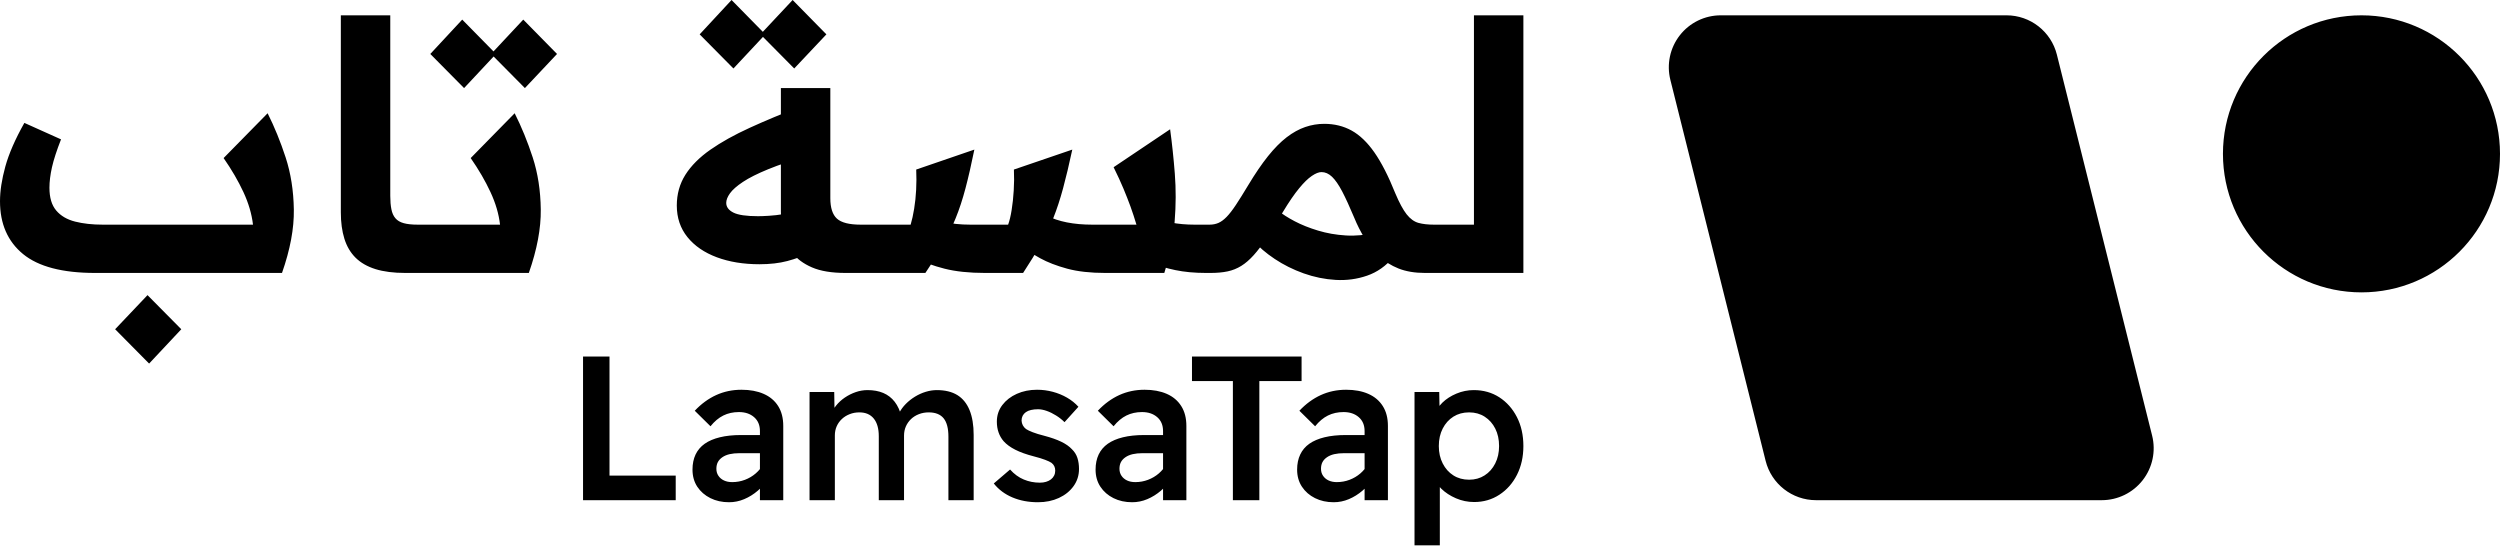
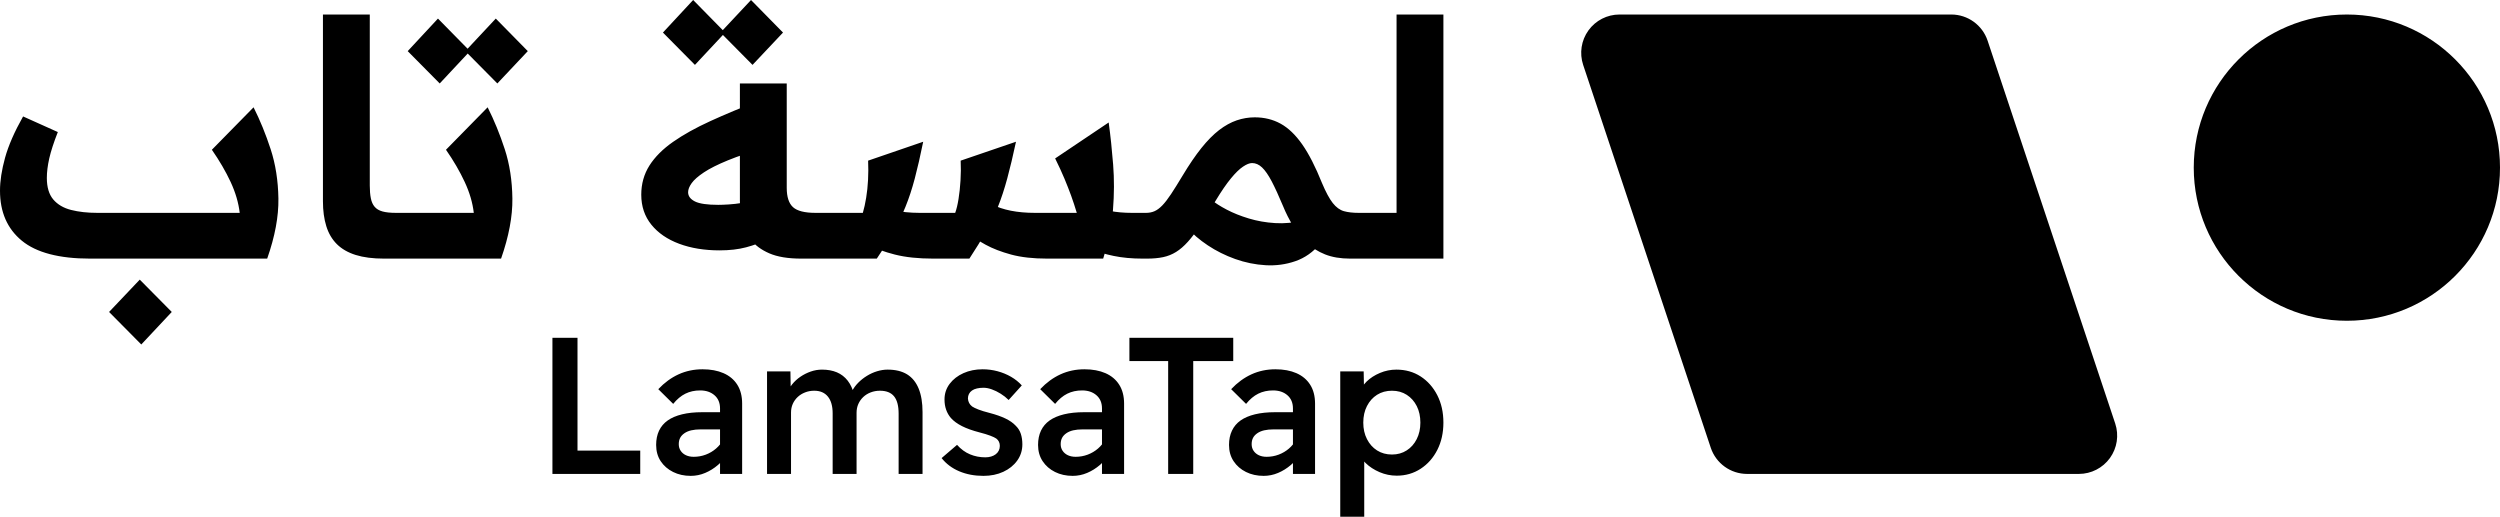
- <svg xmlns="http://www.w3.org/2000/svg" viewBox="0 -4.4 718.09 156.64" role="img">
-   <path fill="#000000" d="M27.33 74Q13.23 74 6.62 68.57Q0 63.13 0 53.4Q0 49 1.53 43.43Q3.07 37.87 7 30.9L17.53 35.63Q15.67 40.37 14.93 43.63Q14.2 46.9 14.2 49.53Q14.2 53.77 16.15 56.07Q18.1 58.37 21.57 59.25Q25.03 60.13 29.53 60.13H66.07L69.9 74ZM54.97 74V60.13H72.67Q72.13 55.53 69.92 50.77Q67.7 46 64.23 41L76.87 28.13Q79.83 34.03 82.05 40.83Q84.27 47.63 84.4 55.78Q84.53 63.93 81 74ZM54.97 60.13H55.97V74H54.97Q51.97 74 51.97 67.03Q51.97 60.13 54.97 60.13ZM42.83 100.03 33.07 90.17 42.37 80.37 52.07 90.17ZM116.43 74Q111.37 74 107.85 72.9Q104.33 71.8 102.13 69.62Q99.93 67.43 98.92 64.17Q97.9 60.9 97.9 56.6V0H112.1V51.87Q112.1 54.1 112.42 55.7Q112.73 57.3 113.57 58.28Q114.4 59.27 115.95 59.7Q117.5 60.13 120.03 60.13H123.9V74ZM123.93 74V60.13H143.63Q143.1 55.53 140.88 50.77Q138.67 46 135.2 41L147.83 28.13Q150.8 34.03 153.02 40.83Q155.23 47.63 155.33 55.78Q155.43 63.93 151.9 74ZM123.93 60.13H124.93V74H123.93Q120.93 74 120.93 67.03Q120.93 60.13 123.93 60.13ZM133.3 20.9 123.6 11.1 132.77 1.23 142.47 11.1ZM150.77 20.9 141.07 11.1 150.3 1.23 160 11.1ZM218.13 71.5Q211.27 71.5 205.9 69.5Q200.53 67.5 197.47 63.72Q194.4 59.93 194.4 54.63Q194.4 49.7 196.88 45.78Q199.37 41.87 204.05 38.6Q208.73 35.33 215.37 32.3Q222 29.27 230.23 26.1L232.47 40.23Q225.3 42.3 220.67 44.2Q216.03 46.1 213.4 47.85Q210.77 49.6 209.68 51.12Q208.6 52.63 208.6 53.87Q208.6 55.63 210.67 56.67Q212.73 57.7 217.73 57.7Q218.97 57.7 220.88 57.58Q222.8 57.47 225.2 57.08Q227.6 56.7 230.3 56L233.53 67.87Q229.63 69.67 226.15 70.58Q222.67 71.5 218.13 71.5ZM242.9 74Q236.9 74 233.22 72.4Q229.53 70.8 227.6 68.22Q225.67 65.63 224.98 62.5Q224.3 59.37 224.3 56.4V20.9H238.5V52.53Q238.5 56.67 240.4 58.4Q242.3 60.13 247.23 60.13H250.7V74ZM210.67 15.27 200.97 5.47 210.13 -4.4 219.83 5.47ZM228.13 15.27 218.43 5.47 227.67 -4.4 237.37 5.47ZM317.47 74Q311.07 74 306.52 72.77Q301.97 71.53 298.78 69.78Q295.6 68.03 293.2 66.4L300.63 57.53Q305.7 60.13 313.77 60.13H326.43Q325.6 57.37 324.72 54.93Q323.83 52.5 322.7 49.78Q321.57 47.07 319.87 43.63L336.1 32.73Q336.93 38.83 337.45 45.48Q337.97 52.13 337.4 59.23Q336.83 66.33 334.43 74ZM250.73 74V60.13H261.57Q262.17 58.1 262.58 55.55Q263 53 263.15 50.13Q263.3 47.27 263.17 44.3L279.87 38.57Q278.57 44.97 277.32 49.7Q276.07 54.43 274.5 58.28Q272.93 62.13 270.87 65.83Q268.8 69.53 265.8 74ZM282.93 74Q276.13 74 271.28 72.77Q266.43 71.53 263.35 69.85Q260.27 68.17 258.6 66.93L264.37 56.87Q267 58.4 270.68 59.27Q274.37 60.13 278.77 60.13H289.57Q290.17 58.5 290.58 55.92Q291 53.33 291.18 50.3Q291.37 47.27 291.23 44.3L308 38.57Q306.63 44.97 305.35 49.7Q304.07 54.43 302.53 58.28Q301 62.13 298.9 65.83Q296.8 69.53 293.87 74ZM346.43 74Q341.5 74 337.58 73.18Q333.67 72.37 330.67 71.05Q327.67 69.73 325.37 68.4L330.8 57.83Q332.03 58.43 333.45 58.83Q334.87 59.23 336.4 59.53Q337.93 59.83 339.63 59.98Q341.33 60.13 343.13 60.13H347.07V74ZM250.73 60.13H251.73V74H250.73Q247.73 74 247.73 67.03Q247.73 60.13 250.73 60.13ZM347.03 74V60.13H347.43Q348.83 60.13 349.98 59.63Q351.13 59.13 352.33 57.9Q353.53 56.67 355 54.45Q356.47 52.23 358.53 48.8Q361.47 43.9 364.2 40.48Q366.93 37.07 369.58 35.03Q372.23 33 374.92 32.08Q377.6 31.17 380.37 31.17Q384.73 31.17 388.23 33.1Q391.73 35.03 394.77 39.37Q397.8 43.7 400.77 51.1Q402.5 55.2 404.03 57.15Q405.57 59.1 407.42 59.62Q409.27 60.13 411.9 60.13H412.7V74H409.3Q404.93 74 401.7 72.72Q398.47 71.43 396.08 69.15Q393.7 66.87 391.97 64.03Q390.23 61.2 388.97 58.1Q387.03 53.47 385.52 50.58Q384 47.7 382.6 46.37Q381.2 45.03 379.57 45.03Q378.43 45.03 376.82 46.12Q375.2 47.2 373.17 49.67Q371.13 52.13 368.53 56.43Q365.93 60.8 363.92 63.85Q361.9 66.9 360.12 68.88Q358.33 70.87 356.53 71.98Q354.73 73.1 352.62 73.55Q350.5 74 347.7 74ZM400.27 69.43Q397 73.3 392.68 74.78Q388.37 76.27 383.67 76Q378.97 75.73 374.45 74.12Q369.93 72.5 366.15 69.98Q362.37 67.47 359.9 64.6L367.17 56.13Q368.93 57.6 371.88 59.15Q374.83 60.7 378.58 61.83Q382.33 62.97 386.55 63.23Q390.77 63.5 395.07 62.4ZM347.03 60.13H348.03V74H347.03Q344.03 74 344.03 67.03Q344.03 60.13 347.03 60.13ZM412.73 74V60.13H423.37V0H437.57V74ZM412.73 60.13H413.73V74H412.73Q409.73 74 409.73 67.03Q409.73 60.13 412.73 60.13ZM167.47 139.27V98H175.07V132.21H194.09V139.27ZM218.28 139.27V119.42Q218.28 116.88 216.6 115.42Q214.92 113.96 212.25 113.96Q209.75 113.96 207.76 114.95Q205.77 115.94 204.08 118.04L199.56 113.58Q202.35 110.62 205.71 109.08Q209.07 107.55 212.98 107.55Q216.65 107.55 219.34 108.73Q222.04 109.91 223.51 112.23Q224.98 114.55 224.98 117.95V139.27ZM209.4 139.86Q206.41 139.86 204.05 138.68Q201.68 137.5 200.29 135.41Q198.91 133.31 198.91 130.48Q198.91 128.03 199.79 126.16Q200.68 124.29 202.42 123.06Q204.15 121.84 206.78 121.2Q209.4 120.56 212.84 120.56H221.74L221.21 125.77H212.41Q210.82 125.77 209.58 126.05Q208.34 126.34 207.48 126.94Q206.61 127.54 206.19 128.34Q205.77 129.15 205.77 130.25Q205.77 131.41 206.36 132.27Q206.94 133.14 207.96 133.61Q208.97 134.08 210.3 134.08Q212.23 134.08 213.97 133.42Q215.71 132.76 217.07 131.58Q218.44 130.4 219.21 128.93L220.7 132.98Q219.46 135.02 217.66 136.55Q215.87 138.09 213.77 138.97Q211.68 139.86 209.4 139.86ZM232.53 139.27V108.2H239.62L239.72 114.49L238.54 115Q239.07 113.47 240.13 112.13Q241.2 110.79 242.66 109.8Q244.12 108.81 245.79 108.23Q247.46 107.65 249.19 107.65Q251.75 107.65 253.7 108.47Q255.66 109.3 256.99 111.01Q258.31 112.72 258.98 115.37L257.88 115.14L258.29 114.19Q259 112.82 260.17 111.63Q261.34 110.44 262.81 109.54Q264.29 108.63 265.91 108.14Q267.53 107.65 269.08 107.65Q272.64 107.65 274.98 109.08Q277.31 110.52 278.49 113.4Q279.67 116.28 279.67 120.54V139.27H272.42V121.01Q272.42 117.45 271.04 115.75Q269.65 114.05 266.76 114.05Q265.25 114.05 263.94 114.56Q262.64 115.06 261.68 115.97Q260.73 116.88 260.2 118.08Q259.67 119.28 259.67 120.74V139.27H252.42V120.91Q252.42 117.59 250.97 115.82Q249.53 114.05 246.84 114.05Q245.34 114.05 244.06 114.56Q242.77 115.06 241.82 115.95Q240.86 116.85 240.33 118.04Q239.8 119.24 239.8 120.66V139.27ZM298.14 139.86Q294.06 139.86 290.79 138.47Q287.53 137.09 285.45 134.47L290.13 130.46Q291.91 132.45 294.08 133.34Q296.24 134.24 298.69 134.24Q299.66 134.24 300.46 134Q301.27 133.76 301.87 133.3Q302.47 132.84 302.78 132.2Q303.1 131.56 303.1 130.78Q303.1 129.36 302.02 128.54Q301.47 128.16 300.21 127.68Q298.95 127.2 296.97 126.69Q293.76 125.86 291.63 124.78Q289.5 123.7 288.28 122.33Q287.3 121.19 286.82 119.79Q286.33 118.4 286.33 116.71Q286.33 114.02 287.9 111.95Q289.46 109.89 292.07 108.72Q294.69 107.55 297.87 107.55Q300.19 107.55 302.4 108.14Q304.61 108.73 306.51 109.83Q308.4 110.93 309.76 112.44L305.77 116.86Q304.69 115.78 303.35 114.95Q302.02 114.11 300.66 113.63Q299.3 113.15 298.16 113.15Q297.04 113.15 296.15 113.36Q295.26 113.56 294.66 113.99Q294.06 114.41 293.74 115.03Q293.43 115.65 293.43 116.41Q293.47 117.14 293.79 117.76Q294.12 118.38 294.71 118.83Q295.31 119.24 296.62 119.75Q297.93 120.26 299.99 120.78Q302.88 121.54 304.82 122.48Q306.75 123.41 307.89 124.63Q309.01 125.71 309.47 127.13Q309.93 128.56 309.93 130.29Q309.93 133.06 308.37 135.23Q306.81 137.4 304.15 138.63Q301.48 139.86 298.14 139.86ZM334.07 139.27V119.42Q334.07 116.88 332.39 115.42Q330.71 113.96 328.03 113.96Q325.54 113.96 323.54 114.95Q321.55 115.94 319.86 118.04L315.34 113.58Q318.13 110.62 321.49 109.08Q324.85 107.55 328.76 107.55Q332.43 107.55 335.13 108.73Q337.82 109.91 339.29 112.23Q340.77 114.55 340.77 117.95V139.27ZM325.18 139.86Q322.2 139.86 319.83 138.68Q317.46 137.5 316.08 135.41Q314.69 133.31 314.69 130.48Q314.69 128.03 315.57 126.16Q316.46 124.29 318.2 123.06Q319.94 121.84 322.56 121.2Q325.18 120.56 328.62 120.56H337.52L336.99 125.77H328.19Q326.6 125.77 325.36 126.05Q324.12 126.34 323.26 126.94Q322.39 127.54 321.97 128.34Q321.55 129.15 321.55 130.25Q321.55 131.41 322.14 132.27Q322.73 133.14 323.74 133.61Q324.75 134.08 326.09 134.08Q328.01 134.08 329.75 133.42Q331.49 132.76 332.86 131.58Q334.22 130.4 334.99 128.93L336.48 132.98Q335.24 135.02 333.45 136.55Q331.65 138.09 329.56 138.97Q327.46 139.86 325.18 139.86ZM354.13 139.27V105.05H342.38V98H373.86V105.05H361.73V139.27ZM391.96 139.27V119.42Q391.96 116.88 390.28 115.42Q388.6 113.96 385.92 113.96Q383.43 113.96 381.43 114.95Q379.44 115.94 377.75 118.04L373.23 113.58Q376.02 110.62 379.38 109.08Q382.74 107.55 386.65 107.55Q390.33 107.55 393.02 108.73Q395.71 109.91 397.18 112.23Q398.66 114.55 398.66 117.95V139.27ZM383.08 139.86Q380.09 139.86 377.72 138.68Q375.35 137.5 373.97 135.41Q372.58 133.31 372.58 130.48Q372.58 128.03 373.47 126.16Q374.35 124.29 376.09 123.06Q377.83 121.84 380.45 121.2Q383.08 120.56 386.51 120.56H395.42L394.89 125.77H386.08Q384.49 125.77 383.25 126.05Q382.01 126.34 381.15 126.94Q380.28 127.54 379.86 128.34Q379.44 129.15 379.44 130.25Q379.44 131.41 380.03 132.27Q380.62 133.14 381.63 133.61Q382.64 134.08 383.98 134.08Q385.9 134.08 387.64 133.42Q389.38 132.76 390.75 131.58Q392.11 130.4 392.88 128.93L394.37 132.98Q393.14 135.02 391.34 136.55Q389.54 138.09 387.45 138.97Q385.35 139.86 383.08 139.86ZM406.3 152.24V108.2H413.4L413.53 115.21L412.3 114.68Q412.65 112.88 414.29 111.27Q415.93 109.67 418.33 108.66Q420.73 107.65 423.32 107.65Q427.45 107.65 430.65 109.71Q433.85 111.78 435.71 115.4Q437.57 119.03 437.57 123.72Q437.57 128.34 435.73 131.98Q433.89 135.61 430.68 137.7Q427.47 139.8 423.42 139.8Q420.71 139.8 418.21 138.73Q415.72 137.66 413.99 135.97Q412.26 134.28 411.82 132.41L413.57 131.56V152.24ZM421.98 133.39Q424.5 133.39 426.43 132.15Q428.37 130.92 429.48 128.72Q430.59 126.53 430.59 123.72Q430.59 120.89 429.5 118.72Q428.41 116.55 426.47 115.3Q424.54 114.05 421.98 114.05Q419.41 114.05 417.46 115.28Q415.52 116.51 414.4 118.69Q413.28 120.87 413.28 123.72Q413.28 126.53 414.4 128.72Q415.52 130.92 417.46 132.15Q419.41 133.39 421.98 133.39ZM507.15 127.96L479.79 18.54A14.92 14.92 0 0 1 494.27 0L576.34 0A14.92 14.92 0 0 1 590.81 11.3L618.17 120.73A14.92 14.92 0 0 1 603.69 139.27L521.62 139.27A14.92 14.92 0 0 1 507.15 127.96ZM638.51 39.79A39.79 39.79 0 1 0 718.09 39.79A39.79 39.79 0 1 0 638.51 39.79Z" />
+ <svg xmlns="http://www.w3.org/2000/svg" viewBox="0 -4.4 757.88 156.64" role="img">
+   <path fill="#000000" d="M27.33 74Q13.23 74 6.62 68.57Q0 63.13 0 53.4Q0 49 1.53 43.43Q3.07 37.87 7 30.9L17.53 35.63Q15.67 40.37 14.93 43.63Q14.2 46.9 14.2 49.53Q14.2 53.77 16.15 56.07Q18.1 58.37 21.57 59.25Q25.03 60.13 29.53 60.13H66.07L69.9 74ZM54.97 74V60.13H72.67Q72.13 55.53 69.92 50.77Q67.7 46 64.23 41L76.87 28.13Q79.83 34.03 82.05 40.83Q84.27 47.63 84.4 55.78Q84.53 63.93 81 74ZM54.97 60.13H55.97V74H54.97Q51.97 74 51.97 67.03Q51.97 60.13 54.97 60.13ZM42.83 100.03 33.07 90.17 42.37 80.37 52.07 90.17ZM116.43 74Q111.37 74 107.85 72.9Q104.33 71.8 102.13 69.62Q99.93 67.43 98.92 64.17Q97.9 60.9 97.9 56.6V0H112.1V51.87Q112.1 54.1 112.42 55.7Q112.73 57.3 113.57 58.28Q114.4 59.27 115.95 59.7Q117.5 60.13 120.03 60.13H123.9V74ZM123.93 74V60.13H143.63Q143.1 55.53 140.88 50.77Q138.67 46 135.2 41L147.83 28.13Q150.8 34.03 153.02 40.83Q155.23 47.63 155.33 55.78Q155.43 63.93 151.9 74ZM123.93 60.13H124.93V74H123.93Q120.93 74 120.93 67.03Q120.93 60.13 123.93 60.13ZM133.3 20.9 123.6 11.1 132.77 1.23 142.47 11.1ZM150.77 20.9 141.07 11.1 150.3 1.23 160 11.1ZM218.13 71.5Q211.27 71.5 205.9 69.5Q200.53 67.5 197.47 63.72Q194.4 59.93 194.4 54.63Q194.4 49.7 196.88 45.78Q199.37 41.87 204.05 38.6Q208.73 35.33 215.37 32.3Q222 29.27 230.23 26.1L232.47 40.23Q225.3 42.3 220.67 44.2Q216.03 46.1 213.4 47.85Q210.77 49.6 209.68 51.12Q208.6 52.63 208.6 53.87Q208.6 55.63 210.67 56.67Q212.73 57.7 217.73 57.7Q218.97 57.7 220.88 57.58Q222.8 57.47 225.2 57.08Q227.6 56.7 230.3 56L233.53 67.87Q229.63 69.67 226.15 70.58Q222.67 71.5 218.13 71.5ZM242.9 74Q236.9 74 233.22 72.4Q229.53 70.8 227.6 68.22Q225.67 65.63 224.98 62.5Q224.3 59.37 224.3 56.4V20.9H238.5V52.53Q238.5 56.67 240.4 58.4Q242.3 60.13 247.23 60.13H250.7V74ZM210.67 15.27 200.97 5.47 210.13 -4.4 219.83 5.47ZM228.13 15.27 218.43 5.47 227.67 -4.4 237.37 5.47ZM317.47 74Q311.07 74 306.52 72.77Q301.97 71.53 298.78 69.78Q295.6 68.03 293.2 66.4L300.63 57.53Q305.7 60.13 313.77 60.13H326.43Q325.6 57.37 324.72 54.93Q323.83 52.5 322.7 49.78Q321.57 47.07 319.87 43.63L336.1 32.73Q336.93 38.83 337.45 45.48Q337.97 52.13 337.4 59.23Q336.83 66.33 334.43 74ZM250.73 74V60.13H261.57Q262.17 58.1 262.58 55.55Q263 53 263.15 50.13Q263.3 47.27 263.17 44.3L279.87 38.57Q278.57 44.97 277.32 49.7Q276.07 54.43 274.5 58.28Q272.93 62.13 270.87 65.83Q268.8 69.53 265.8 74ZM282.93 74Q276.13 74 271.28 72.77Q266.43 71.53 263.35 69.85Q260.27 68.17 258.6 66.93L264.37 56.87Q267 58.4 270.68 59.27Q274.37 60.13 278.77 60.13H289.57Q290.17 58.5 290.58 55.92Q291 53.33 291.18 50.3Q291.37 47.27 291.23 44.3L308 38.57Q306.63 44.97 305.35 49.7Q304.07 54.43 302.53 58.28Q301 62.13 298.9 65.83Q296.8 69.53 293.87 74ZM346.43 74Q341.5 74 337.58 73.18Q333.67 72.37 330.67 71.05Q327.67 69.73 325.37 68.4L330.8 57.83Q332.03 58.43 333.45 58.83Q334.87 59.23 336.4 59.53Q337.93 59.83 339.63 59.98Q341.33 60.13 343.13 60.13H347.07V74ZM250.73 60.13H251.73V74H250.73Q247.73 74 247.73 67.03Q247.73 60.13 250.73 60.13ZM347.03 74V60.13H347.43Q348.83 60.13 349.98 59.63Q351.13 59.13 352.33 57.9Q353.53 56.67 355 54.45Q356.47 52.23 358.53 48.8Q361.47 43.9 364.2 40.48Q366.93 37.07 369.58 35.03Q372.23 33 374.92 32.08Q377.6 31.17 380.37 31.17Q384.73 31.17 388.23 33.1Q391.73 35.03 394.77 39.37Q397.8 43.7 400.77 51.1Q402.5 55.2 404.03 57.15Q405.57 59.1 407.42 59.62Q409.27 60.13 411.9 60.13H412.7V74H409.3Q404.93 74 401.7 72.72Q398.47 71.43 396.08 69.15Q393.7 66.87 391.97 64.03Q390.23 61.2 388.97 58.1Q387.03 53.47 385.52 50.58Q384 47.7 382.6 46.37Q381.2 45.03 379.57 45.03Q378.43 45.03 376.82 46.12Q375.2 47.2 373.17 49.67Q371.13 52.13 368.53 56.43Q365.93 60.8 363.92 63.85Q361.9 66.9 360.12 68.88Q358.33 70.87 356.53 71.98Q354.73 73.1 352.62 73.55Q350.5 74 347.7 74ZM400.27 69.43Q397 73.3 392.68 74.78Q388.37 76.27 383.67 76Q378.97 75.73 374.45 74.12Q369.93 72.5 366.15 69.98Q362.37 67.47 359.9 64.6L367.17 56.13Q368.93 57.6 371.88 59.15Q374.83 60.7 378.58 61.83Q382.33 62.97 386.55 63.23Q390.77 63.5 395.07 62.4ZM347.03 60.13H348.03V74H347.03Q344.03 74 344.03 67.03Q344.03 60.13 347.03 60.13ZM412.73 74V60.13H423.37V0H437.57V74ZM412.73 60.13H413.73V74H412.73Q409.73 74 409.73 67.03Q409.73 60.13 412.73 60.13ZM167.47 139.27V98H175.07V132.21H194.09V139.27ZM218.28 139.27V119.42Q218.28 116.88 216.6 115.42Q214.92 113.96 212.25 113.96Q209.75 113.96 207.76 114.95Q205.77 115.94 204.08 118.04L199.56 113.58Q202.35 110.62 205.71 109.08Q209.07 107.55 212.98 107.55Q216.65 107.55 219.34 108.73Q222.04 109.91 223.51 112.23Q224.98 114.55 224.98 117.95V139.27ZM209.4 139.86Q206.41 139.86 204.05 138.68Q201.68 137.5 200.29 135.41Q198.91 133.31 198.91 130.48Q198.91 128.03 199.79 126.16Q200.68 124.29 202.42 123.06Q204.15 121.84 206.78 121.2Q209.4 120.56 212.84 120.56H221.74L221.21 125.77H212.41Q210.82 125.77 209.58 126.05Q208.34 126.34 207.48 126.94Q206.61 127.54 206.19 128.34Q205.77 129.15 205.77 130.25Q205.77 131.41 206.36 132.27Q206.94 133.14 207.96 133.61Q208.97 134.08 210.3 134.08Q212.23 134.08 213.97 133.42Q215.71 132.76 217.07 131.58Q218.44 130.4 219.21 128.93L220.7 132.98Q219.46 135.02 217.66 136.55Q215.87 138.09 213.77 138.97Q211.68 139.86 209.4 139.86ZM232.53 139.27V108.2H239.62L239.72 114.49L238.54 115Q239.07 113.47 240.13 112.13Q241.2 110.79 242.66 109.8Q244.12 108.81 245.79 108.23Q247.46 107.65 249.19 107.65Q251.75 107.65 253.7 108.47Q255.66 109.3 256.99 111.01Q258.31 112.72 258.98 115.37L257.88 115.14L258.29 114.19Q259 112.82 260.17 111.63Q261.34 110.44 262.81 109.54Q264.29 108.63 265.91 108.14Q267.53 107.65 269.08 107.65Q272.64 107.65 274.98 109.08Q277.31 110.52 278.49 113.4Q279.67 116.28 279.67 120.54V139.27H272.42V121.01Q272.42 117.45 271.04 115.75Q269.65 114.05 266.76 114.05Q265.25 114.05 263.94 114.56Q262.64 115.06 261.68 115.97Q260.73 116.88 260.2 118.08Q259.67 119.28 259.67 120.74V139.27H252.42V120.91Q252.42 117.59 250.97 115.82Q249.53 114.05 246.84 114.05Q245.34 114.05 244.06 114.56Q242.77 115.06 241.82 115.95Q240.86 116.85 240.33 118.04Q239.8 119.24 239.8 120.66V139.27ZM298.14 139.86Q294.06 139.86 290.79 138.47Q287.53 137.09 285.45 134.47L290.13 130.46Q291.91 132.45 294.08 133.34Q296.24 134.24 298.69 134.24Q299.66 134.24 300.46 134Q301.27 133.76 301.87 133.3Q302.47 132.84 302.78 132.2Q303.1 131.56 303.1 130.78Q303.1 129.36 302.02 128.54Q301.47 128.16 300.21 127.68Q298.95 127.2 296.97 126.69Q293.76 125.86 291.63 124.78Q289.5 123.7 288.28 122.33Q287.3 121.19 286.82 119.79Q286.33 118.4 286.33 116.71Q286.33 114.02 287.9 111.95Q289.46 109.89 292.07 108.72Q294.69 107.55 297.87 107.55Q300.19 107.55 302.4 108.14Q304.61 108.73 306.51 109.83Q308.4 110.93 309.76 112.44L305.77 116.86Q304.69 115.78 303.35 114.95Q302.02 114.11 300.66 113.63Q299.3 113.15 298.16 113.15Q297.04 113.15 296.15 113.36Q295.26 113.56 294.66 113.99Q294.06 114.41 293.74 115.03Q293.43 115.65 293.43 116.41Q293.47 117.14 293.79 117.76Q294.12 118.38 294.71 118.83Q295.31 119.24 296.62 119.75Q297.93 120.26 299.99 120.78Q302.88 121.54 304.82 122.48Q306.75 123.41 307.89 124.63Q309.01 125.71 309.47 127.13Q309.93 128.56 309.93 130.29Q309.93 133.06 308.37 135.23Q306.81 137.4 304.15 138.63Q301.48 139.86 298.14 139.86ZM334.07 139.27V119.42Q334.07 116.88 332.39 115.42Q330.71 113.96 328.03 113.96Q325.54 113.96 323.54 114.95Q321.55 115.94 319.86 118.04L315.34 113.58Q318.13 110.62 321.49 109.08Q324.85 107.55 328.76 107.55Q332.43 107.55 335.13 108.73Q337.82 109.91 339.29 112.23Q340.77 114.55 340.77 117.95V139.27ZM325.18 139.86Q322.2 139.86 319.83 138.68Q317.46 137.5 316.08 135.41Q314.69 133.31 314.69 130.48Q314.69 128.03 315.57 126.16Q316.46 124.29 318.2 123.06Q319.94 121.84 322.56 121.2Q325.18 120.56 328.62 120.56H337.52L336.99 125.77H328.19Q326.6 125.77 325.36 126.05Q324.12 126.34 323.26 126.94Q322.39 127.54 321.97 128.34Q321.55 129.15 321.55 130.25Q321.55 131.41 322.14 132.27Q322.73 133.14 323.74 133.61Q324.75 134.08 326.09 134.08Q328.01 134.08 329.75 133.42Q331.49 132.76 332.86 131.58Q334.22 130.4 334.99 128.93L336.48 132.98Q335.24 135.02 333.45 136.55Q331.65 138.09 329.56 138.97Q327.46 139.86 325.18 139.86ZM354.13 139.27V105.05H342.38V98H373.86V105.05H361.73V139.27ZM391.96 139.27V119.42Q391.96 116.88 390.28 115.42Q388.6 113.96 385.92 113.96Q383.43 113.96 381.43 114.95Q379.44 115.94 377.75 118.04L373.23 113.58Q376.02 110.62 379.38 109.08Q382.74 107.55 386.65 107.55Q390.33 107.55 393.02 108.73Q395.71 109.91 397.18 112.23Q398.66 114.55 398.66 117.95V139.27ZM383.08 139.86Q380.09 139.86 377.72 138.68Q375.35 137.5 373.97 135.41Q372.58 133.31 372.58 130.48Q372.58 128.03 373.47 126.16Q374.35 124.29 376.09 123.06Q377.83 121.84 380.45 121.2Q383.08 120.56 386.51 120.56H395.42L394.89 125.77H386.08Q384.49 125.77 383.25 126.05Q382.01 126.34 381.15 126.94Q380.28 127.54 379.86 128.34Q379.44 129.15 379.44 130.25Q379.44 131.41 380.03 132.27Q380.62 133.14 381.63 133.61Q382.64 134.08 383.98 134.08Q385.9 134.08 387.64 133.42Q389.38 132.76 390.75 131.58Q392.11 130.4 392.88 128.93L394.37 132.98Q393.14 135.02 391.34 136.55Q389.54 138.09 387.45 138.97Q385.35 139.86 383.08 139.86ZM406.3 152.24V108.2H413.4L413.53 115.21L412.3 114.68Q412.65 112.88 414.29 111.27Q415.93 109.67 418.33 108.66Q420.73 107.65 423.32 107.65Q427.45 107.65 430.65 109.71Q433.85 111.78 435.71 115.4Q437.57 119.03 437.57 123.72Q437.57 128.34 435.73 131.98Q433.89 135.61 430.68 137.7Q427.47 139.8 423.42 139.8Q420.71 139.8 418.21 138.73Q415.72 137.66 413.99 135.97Q412.26 134.28 411.82 132.41L413.57 131.56V152.24ZM421.98 133.39Q424.5 133.39 426.43 132.15Q428.37 130.92 429.48 128.72Q430.59 126.53 430.59 123.72Q430.59 120.89 429.5 118.72Q428.41 116.55 426.47 115.3Q424.54 114.05 421.98 114.05Q419.41 114.05 417.46 115.28Q415.52 116.51 414.4 118.69Q413.28 120.87 413.28 123.72Q413.28 126.53 414.4 128.72Q415.52 130.92 417.46 132.15Q419.41 133.39 421.98 133.39ZM518.62 131.33L479.94 15.28A11.61 11.61 0 0 1 490.95 0L591.54 0A11.61 11.61 0 0 1 602.55 7.94L641.23 123.99A11.61 11.61 0 0 1 630.22 139.27L529.63 139.27A11.61 11.61 0 0 1 518.62 131.33ZM665.04 46.42A46.42 46.42 0 1 0 757.88 46.42A46.42 46.42 0 1 0 665.04 46.42Z" />
</svg>
